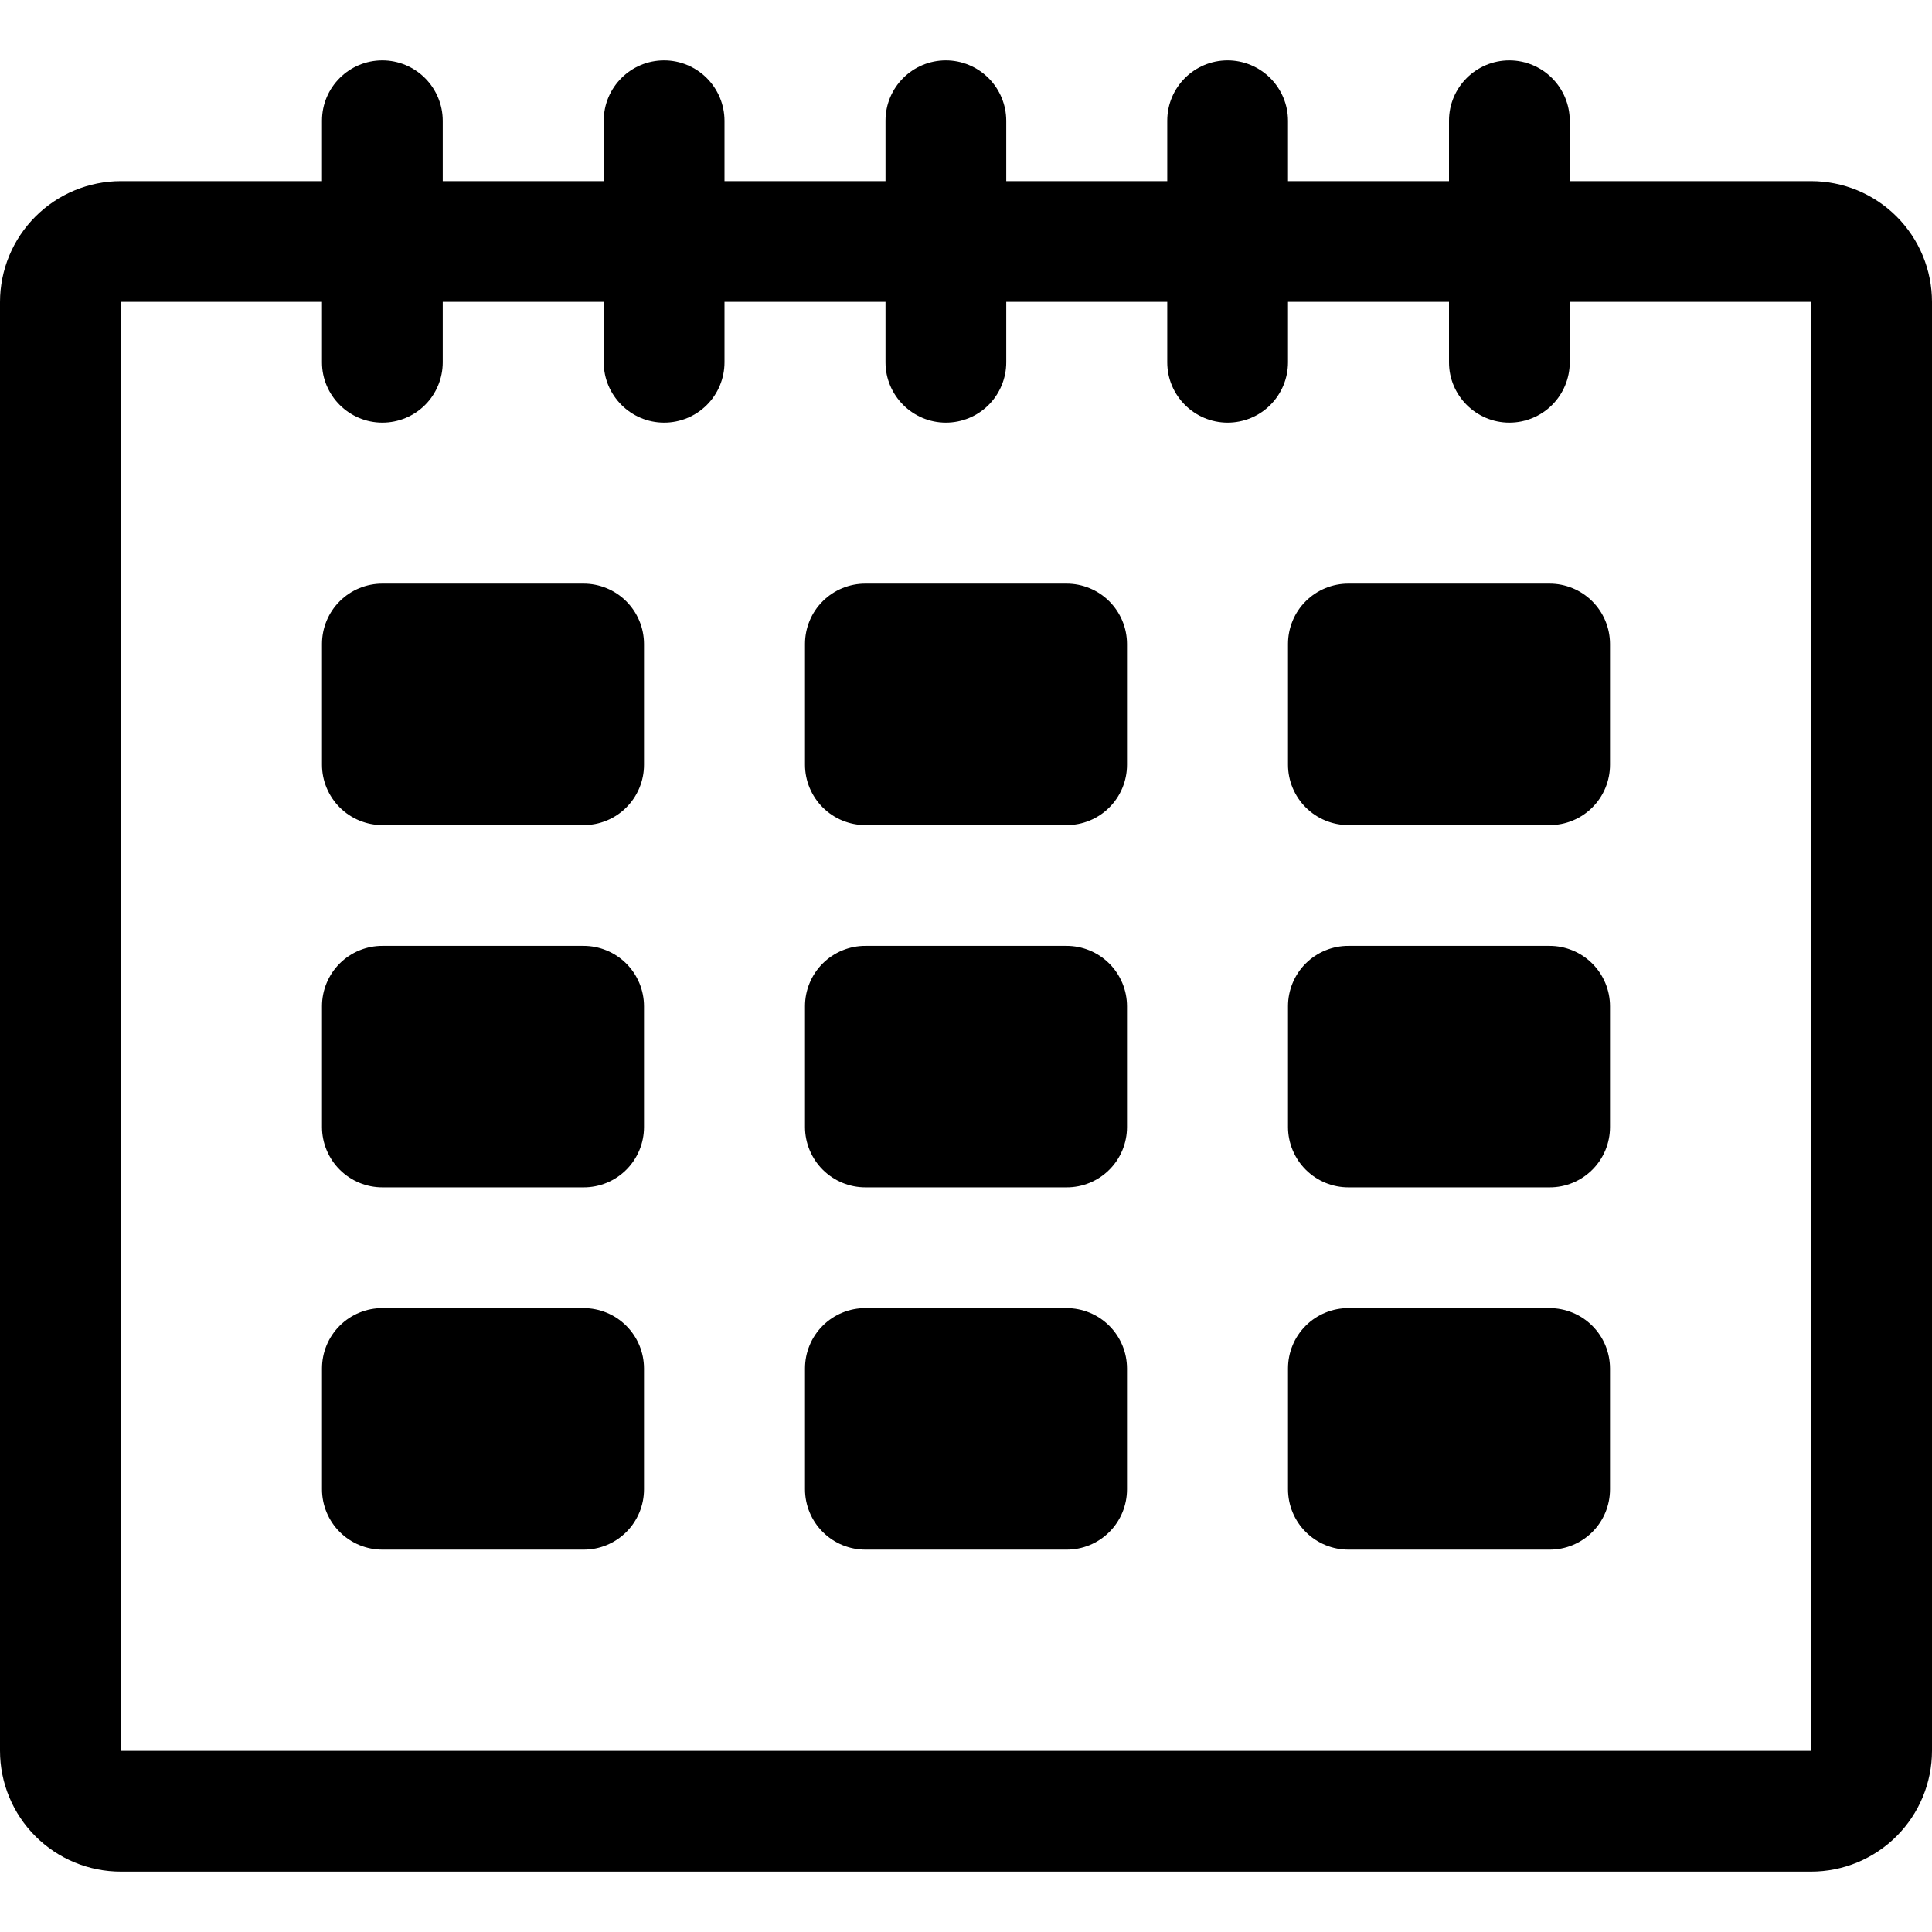
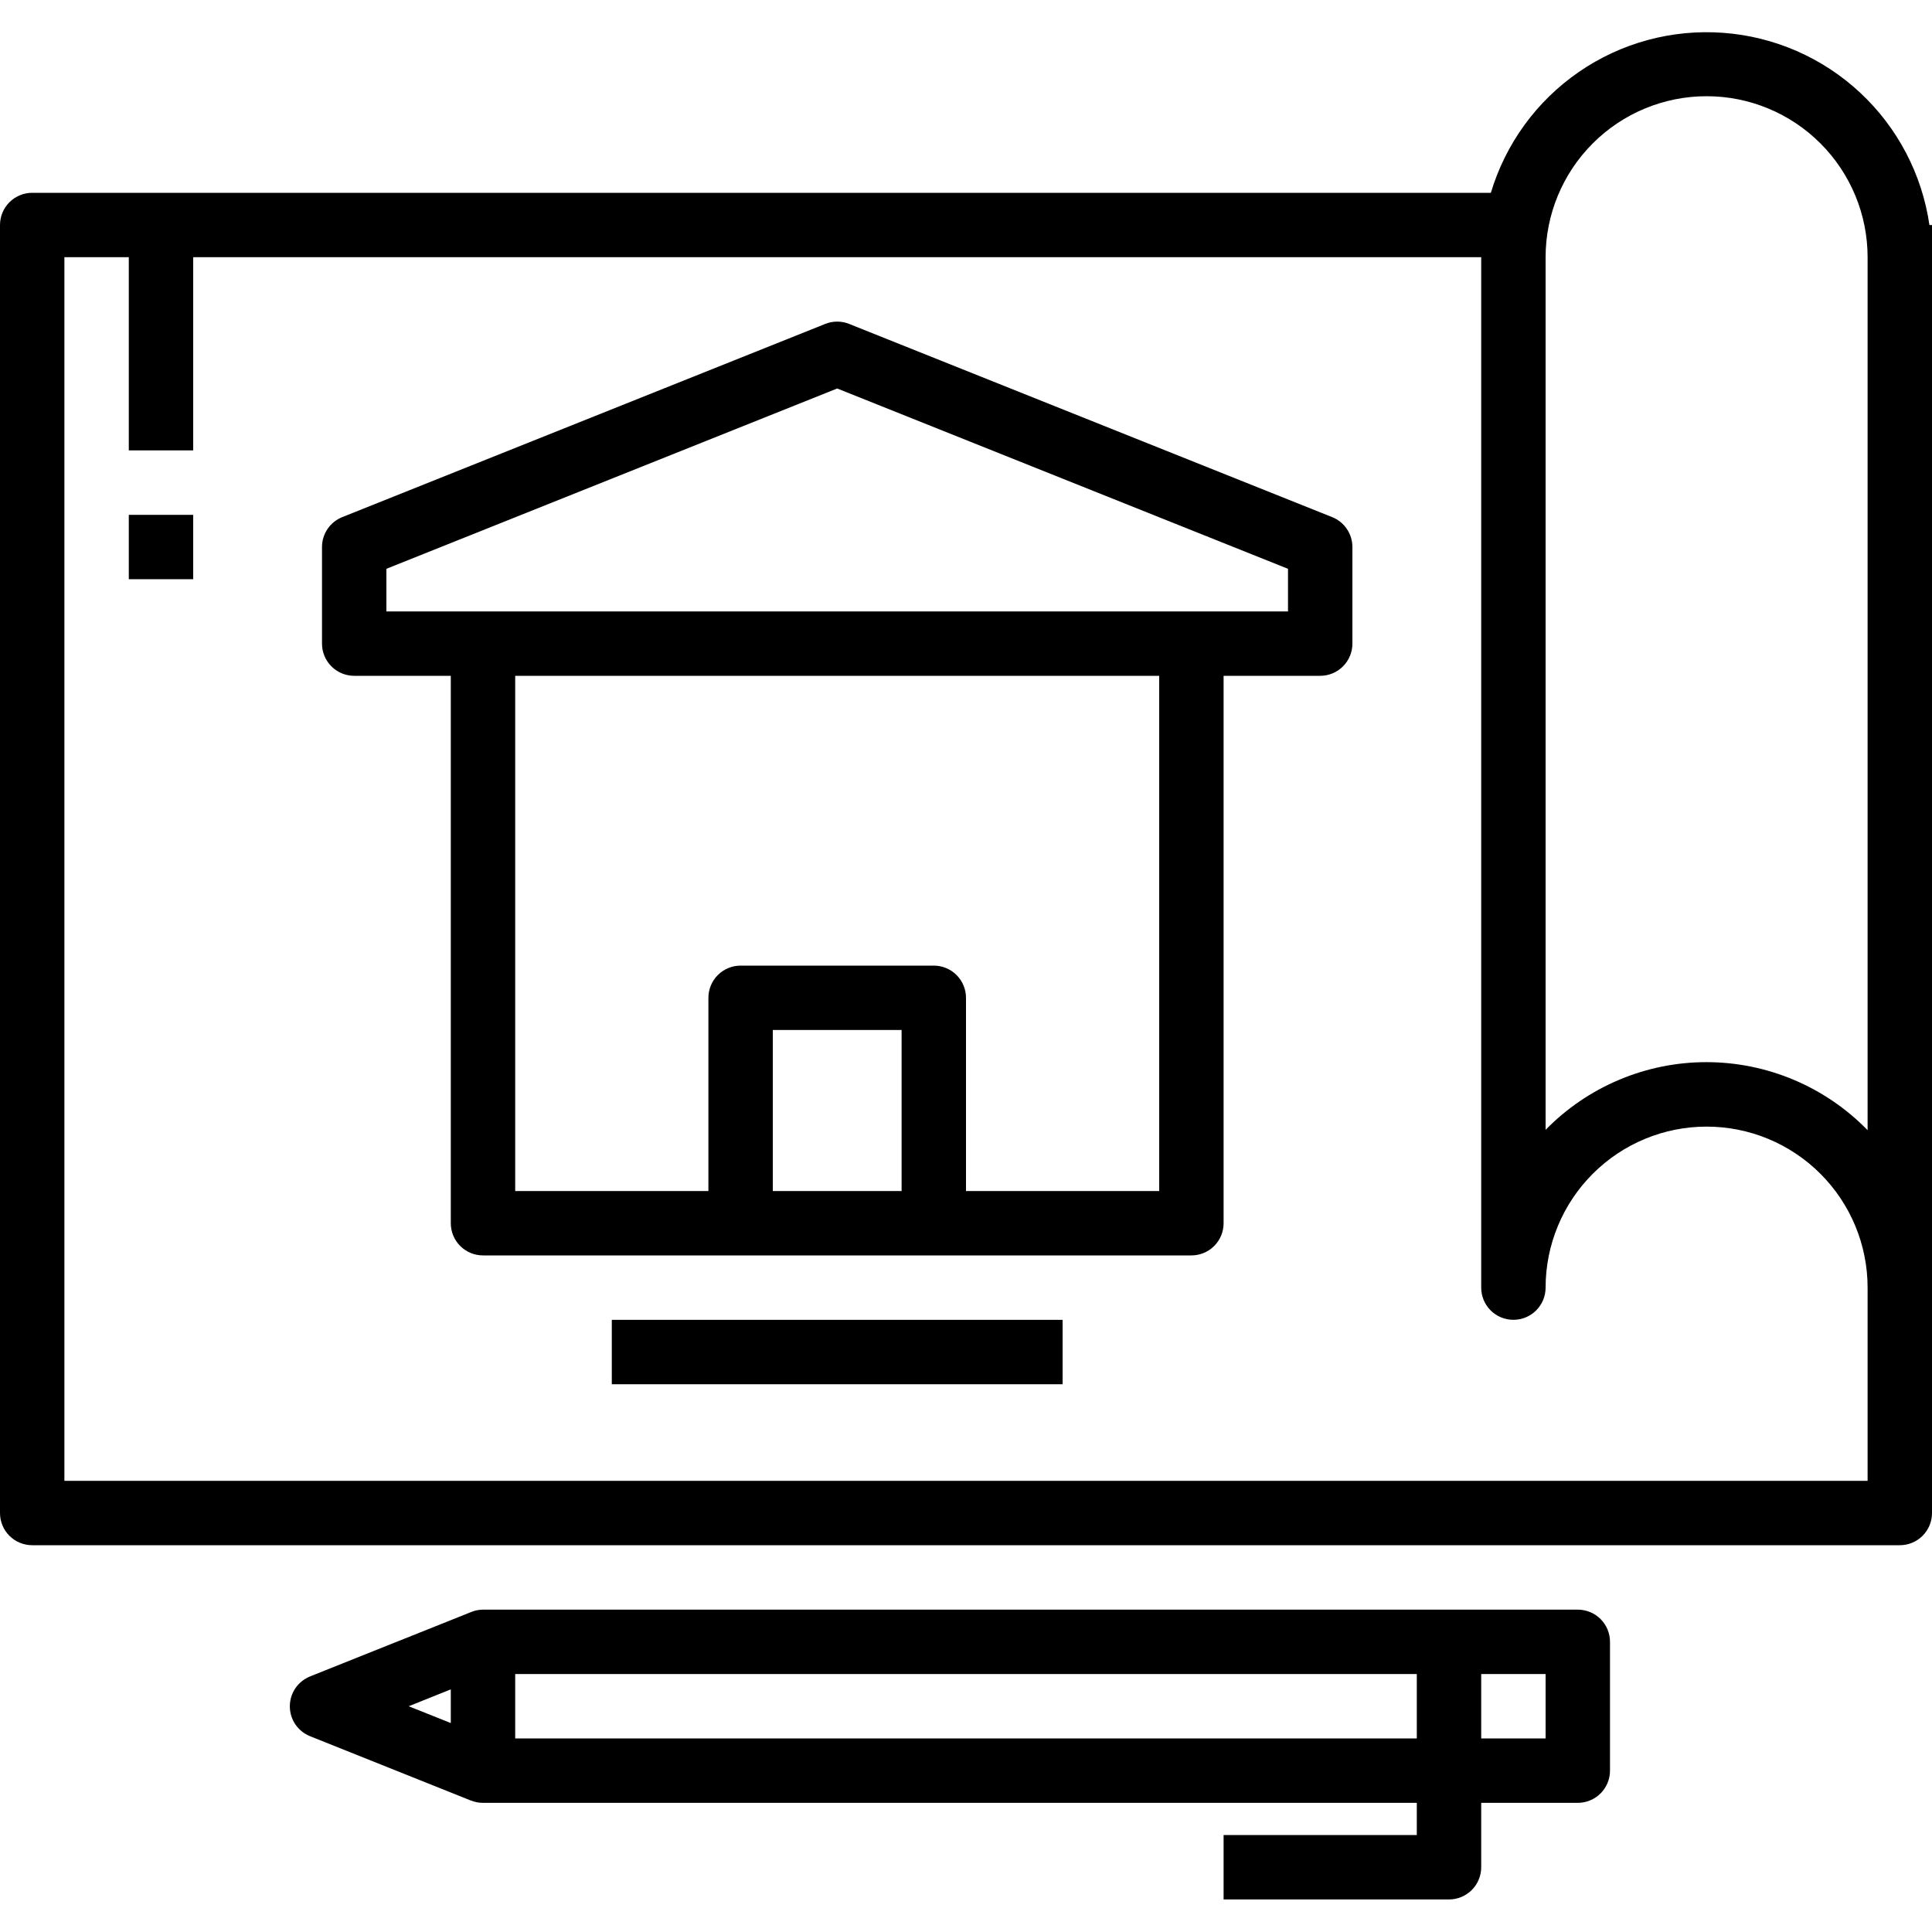
- <svg xmlns="http://www.w3.org/2000/svg" width="96" height="96" viewBox="0 0 96 96" fill="none">
-   <path fill-rule="evenodd" clip-rule="evenodd" d="M72 9H64V5.993C63.997 5.199 63.679 4.438 63.117 3.878C62.555 3.317 61.794 3.001 61 3C59.346 3 58 4.34 58 5.993V9H50V5.993C49.997 5.199 49.679 4.438 49.117 3.878C48.555 3.317 47.794 3.001 47 3C45.346 3 44 4.34 44 5.993V9H36V5.993C35.997 5.199 35.679 4.438 35.117 3.878C34.555 3.317 33.794 3.001 33 3C31.346 3 30 4.34 30 5.993V9H22V5.993C21.997 5.199 21.68 4.438 21.117 3.878C20.555 3.317 19.794 3.001 19 3C17.346 3 16 4.34 16 5.993V9H6.005C4.412 9.001 2.886 9.635 1.76 10.761C0.634 11.887 0.001 13.414 3.33086e-07 15.007V86.993C-0 87.782 0.155 88.563 0.457 89.292C0.758 90.02 1.2 90.683 1.758 91.24C2.316 91.798 2.978 92.241 3.707 92.543C4.435 92.845 5.216 93 6.005 93H89.995C91.588 92.999 93.115 92.365 94.24 91.239C95.366 90.113 95.999 88.586 96 86.993V15.007C96 14.218 95.845 13.437 95.543 12.708C95.242 11.98 94.799 11.317 94.242 10.759C93.684 10.202 93.022 9.759 92.293 9.457C91.565 9.155 90.784 9 89.995 9H78V5.993C77.997 5.199 77.68 4.438 77.117 3.878C76.555 3.317 75.794 3.001 75 3C73.347 3 72 4.34 72 5.993V9ZM72 15H64V18.008C63.998 18.802 63.682 19.564 63.119 20.125C62.557 20.686 61.794 21 61 21C59.343 21 58 19.647 58 18.008V15H50V18.008C49.998 18.802 49.682 19.564 49.119 20.125C48.557 20.686 47.794 21 47 21C45.343 21 44 19.647 44 18.008V15H36V18.008C35.998 18.802 35.682 19.564 35.119 20.125C34.557 20.686 33.794 21 33 21C31.343 21 30 19.647 30 18.008V15H22V18.008C21.998 18.802 21.682 19.564 21.119 20.125C20.557 20.686 19.794 21 19 21C17.343 21 16 19.647 16 18.008V15H6V87H90V15H78V18.008C77.998 18.802 77.682 19.564 77.119 20.125C76.557 20.686 75.794 21 75 21C73.343 21 72 19.647 72 18.008V15ZM64 67.997C64 67.602 64.078 67.212 64.229 66.847C64.38 66.482 64.602 66.151 64.882 65.873C65.162 65.594 65.494 65.374 65.859 65.224C66.224 65.074 66.615 64.998 67.01 65H76.99C77.384 64.999 77.775 65.076 78.14 65.226C78.505 65.376 78.836 65.597 79.116 65.875C79.395 66.153 79.617 66.484 79.769 66.848C79.921 67.212 79.999 67.603 80 67.997V74.003C80 74.398 79.922 74.788 79.771 75.153C79.62 75.518 79.398 75.849 79.118 76.127C78.838 76.406 78.506 76.626 78.141 76.776C77.776 76.926 77.385 77.002 76.99 77H67.01C66.616 77.001 66.225 76.924 65.86 76.774C65.495 76.624 65.164 76.403 64.884 76.125C64.605 75.847 64.383 75.516 64.231 75.152C64.079 74.788 64.001 74.397 64 74.003V67.997ZM40 67.997C40 67.602 40.078 67.212 40.229 66.847C40.38 66.482 40.602 66.151 40.882 65.873C41.162 65.594 41.494 65.374 41.859 65.224C42.224 65.074 42.615 64.998 43.01 65H52.99C53.384 64.999 53.775 65.076 54.14 65.226C54.505 65.376 54.836 65.597 55.116 65.875C55.395 66.153 55.617 66.484 55.769 66.848C55.921 67.212 55.999 67.603 56 67.997V74.003C56 74.398 55.922 74.788 55.771 75.153C55.62 75.518 55.398 75.849 55.118 76.127C54.838 76.406 54.506 76.626 54.141 76.776C53.776 76.926 53.385 77.002 52.99 77H43.01C42.616 77.001 42.225 76.924 41.86 76.774C41.495 76.624 41.164 76.403 40.884 76.125C40.605 75.847 40.383 75.516 40.231 75.152C40.079 74.788 40.001 74.397 40 74.003V67.997ZM16 67.997C16 67.602 16.078 67.212 16.229 66.847C16.381 66.482 16.602 66.151 16.882 65.873C17.162 65.594 17.494 65.374 17.859 65.224C18.224 65.074 18.615 64.998 19.01 65H28.99C29.384 64.999 29.775 65.076 30.14 65.226C30.505 65.376 30.836 65.597 31.116 65.875C31.395 66.153 31.617 66.484 31.769 66.848C31.921 67.212 31.999 67.603 32 67.997V74.003C32 74.398 31.922 74.788 31.771 75.153C31.619 75.518 31.398 75.849 31.118 76.127C30.838 76.406 30.506 76.626 30.141 76.776C29.776 76.926 29.385 77.002 28.99 77H19.01C18.616 77.001 18.225 76.924 17.86 76.774C17.495 76.624 17.164 76.403 16.884 76.125C16.605 75.847 16.383 75.516 16.231 75.152C16.079 74.788 16.001 74.397 16 74.003V67.997ZM64 49.997C64 49.602 64.078 49.212 64.229 48.847C64.38 48.482 64.602 48.151 64.882 47.873C65.162 47.594 65.494 47.374 65.859 47.224C66.224 47.074 66.615 46.998 67.01 47H76.99C77.384 46.999 77.775 47.076 78.14 47.226C78.505 47.376 78.836 47.597 79.116 47.875C79.395 48.153 79.617 48.484 79.769 48.848C79.921 49.212 79.999 49.603 80 49.997V56.003C80 56.398 79.922 56.788 79.771 57.153C79.62 57.518 79.398 57.849 79.118 58.127C78.838 58.406 78.506 58.626 78.141 58.776C77.776 58.926 77.385 59.002 76.99 59H67.01C66.616 59.001 66.225 58.924 65.86 58.774C65.495 58.624 65.164 58.403 64.884 58.125C64.605 57.847 64.383 57.516 64.231 57.152C64.079 56.788 64.001 56.397 64 56.003V49.997ZM40 49.997C40 49.602 40.078 49.212 40.229 48.847C40.38 48.482 40.602 48.151 40.882 47.873C41.162 47.594 41.494 47.374 41.859 47.224C42.224 47.074 42.615 46.998 43.01 47H52.99C53.384 46.999 53.775 47.076 54.14 47.226C54.505 47.376 54.836 47.597 55.116 47.875C55.395 48.153 55.617 48.484 55.769 48.848C55.921 49.212 55.999 49.603 56 49.997V56.003C56 56.398 55.922 56.788 55.771 57.153C55.62 57.518 55.398 57.849 55.118 58.127C54.838 58.406 54.506 58.626 54.141 58.776C53.776 58.926 53.385 59.002 52.99 59H43.01C42.616 59.001 42.225 58.924 41.86 58.774C41.495 58.624 41.164 58.403 40.884 58.125C40.605 57.847 40.383 57.516 40.231 57.152C40.079 56.788 40.001 56.397 40 56.003V49.997ZM16 49.997C16 49.602 16.078 49.212 16.229 48.847C16.381 48.482 16.602 48.151 16.882 47.873C17.162 47.594 17.494 47.374 17.859 47.224C18.224 47.074 18.615 46.998 19.01 47H28.99C29.384 46.999 29.775 47.076 30.14 47.226C30.505 47.376 30.836 47.597 31.116 47.875C31.395 48.153 31.617 48.484 31.769 48.848C31.921 49.212 31.999 49.603 32 49.997V56.003C32 56.398 31.922 56.788 31.771 57.153C31.619 57.518 31.398 57.849 31.118 58.127C30.838 58.406 30.506 58.626 30.141 58.776C29.776 58.926 29.385 59.002 28.99 59H19.01C18.616 59.001 18.225 58.924 17.86 58.774C17.495 58.624 17.164 58.403 16.884 58.125C16.605 57.847 16.383 57.516 16.231 57.152C16.079 56.788 16.001 56.397 16 56.003V49.997ZM64 31.997C64 31.602 64.078 31.212 64.229 30.847C64.38 30.482 64.602 30.151 64.882 29.873C65.162 29.594 65.494 29.374 65.859 29.224C66.224 29.074 66.615 28.998 67.01 29H76.99C77.384 28.999 77.775 29.076 78.14 29.226C78.505 29.376 78.836 29.597 79.116 29.875C79.395 30.153 79.617 30.484 79.769 30.848C79.921 31.212 79.999 31.603 80 31.997V38.003C80 38.398 79.922 38.788 79.771 39.153C79.62 39.518 79.398 39.849 79.118 40.127C78.838 40.406 78.506 40.626 78.141 40.776C77.776 40.926 77.385 41.002 76.99 41H67.01C66.616 41.001 66.225 40.924 65.86 40.774C65.495 40.624 65.164 40.403 64.884 40.125C64.605 39.847 64.383 39.516 64.231 39.152C64.079 38.788 64.001 38.397 64 38.003V31.997ZM40 31.997C40 31.602 40.078 31.212 40.229 30.847C40.38 30.482 40.602 30.151 40.882 29.873C41.162 29.594 41.494 29.374 41.859 29.224C42.224 29.074 42.615 28.998 43.01 29H52.99C53.384 28.999 53.775 29.076 54.14 29.226C54.505 29.376 54.836 29.597 55.116 29.875C55.395 30.153 55.617 30.484 55.769 30.848C55.921 31.212 55.999 31.603 56 31.997V38.003C56 38.398 55.922 38.788 55.771 39.153C55.62 39.518 55.398 39.849 55.118 40.127C54.838 40.406 54.506 40.626 54.141 40.776C53.776 40.926 53.385 41.002 52.99 41H43.01C42.616 41.001 42.225 40.924 41.86 40.774C41.495 40.624 41.164 40.403 40.884 40.125C40.605 39.847 40.383 39.516 40.231 39.152C40.079 38.788 40.001 38.397 40 38.003V31.997ZM16 31.997C16 31.602 16.078 31.212 16.229 30.847C16.381 30.482 16.602 30.151 16.882 29.873C17.162 29.594 17.494 29.374 17.859 29.224C18.224 29.074 18.615 28.998 19.01 29H28.99C29.384 28.999 29.775 29.076 30.14 29.226C30.505 29.376 30.836 29.597 31.116 29.875C31.395 30.153 31.617 30.484 31.769 30.848C31.921 31.212 31.999 31.603 32 31.997V38.003C32 38.398 31.922 38.788 31.771 39.153C31.619 39.518 31.398 39.849 31.118 40.127C30.838 40.406 30.506 40.626 30.141 40.776C29.776 40.926 29.385 41.002 28.99 41H19.01C18.616 41.001 18.225 40.924 17.86 40.774C17.495 40.624 17.164 40.403 16.884 40.125C16.605 39.847 16.383 39.516 16.231 39.152C16.079 38.788 16.001 38.397 16 38.003V31.997Z" fill="black" />
+ <svg xmlns="http://www.w3.org/2000/svg" width="60" height="60" viewBox="0 0 60 60" fill="none">
+   <path d="M59.92 6.988C59.691 5.412 58.931 3.962 57.766 2.876C56.601 1.791 55.1 1.135 53.512 1.019C51.923 0.902 50.343 1.331 49.032 2.235C47.72 3.139 46.757 4.463 46.3 5.988H1C0.735 5.988 0.48 6.094 0.293 6.281C0.105 6.469 0 6.723 0 6.988V46.988C0 47.254 0.105 47.508 0.293 47.696C0.48 47.883 0.735 47.988 1 47.988H59C59.265 47.988 59.52 47.883 59.707 47.696C59.895 47.508 60 47.254 60 46.988V6.988H59.92ZM58 45.988H2V7.988H4V13.988H6V7.988H46V39.988C46 40.254 46.105 40.508 46.293 40.696C46.48 40.883 46.735 40.988 47 40.988C47.265 40.988 47.52 40.883 47.707 40.696C47.895 40.508 48 40.254 48 39.988C48 38.662 48.527 37.391 49.465 36.453C50.402 35.515 51.674 34.988 53 34.988C54.326 34.988 55.598 35.515 56.535 36.453C57.473 37.391 58 38.662 58 39.988V45.988ZM58 35.099C57.35 34.432 56.573 33.901 55.715 33.538C54.856 33.175 53.934 32.987 53.002 32.986C52.07 32.985 51.148 33.17 50.289 33.532C49.429 33.893 48.651 34.422 48 35.088V7.988C48 6.662 48.527 5.391 49.465 4.453C50.402 3.515 51.674 2.988 53 2.988C54.326 2.988 55.598 3.515 56.535 4.453C57.473 5.391 58 6.662 58 7.988V35.099Z" fill="black" />
+   <path d="M41.371 16.059L26.371 10.059C26.133 9.964 25.867 9.964 25.629 10.059L10.629 16.059C10.443 16.134 10.284 16.262 10.172 16.427C10.06 16.593 10 16.788 10 16.988V19.988C10 20.254 10.105 20.508 10.293 20.695C10.48 20.883 10.735 20.988 11 20.988H14V37.988C14 38.254 14.105 38.508 14.293 38.696C14.48 38.883 14.735 38.988 15 38.988H37C37.265 38.988 37.52 38.883 37.707 38.696C37.895 38.508 38 38.254 38 37.988V20.988H41C41.265 20.988 41.52 20.883 41.707 20.695C41.895 20.508 42 20.254 42 19.988V16.988C42 16.788 41.94 16.593 41.828 16.427C41.716 16.262 41.557 16.134 41.371 16.059ZM24 36.988V31.988H28V36.988H24ZM36 36.988H30V30.988C30 30.723 29.895 30.469 29.707 30.281C29.52 30.094 29.265 29.988 29 29.988H23C22.735 29.988 22.48 30.094 22.293 30.281C22.105 30.469 22 30.723 22 30.988V36.988H16V20.988H36V36.988ZM40 18.988H12V17.665L26 12.065L40 17.665V18.988Z" fill="black" />
+   <path d="M33 40.989H19V42.989H33V40.989Z" fill="black" />
+   <path d="M49 49.989H15C14.873 49.99 14.747 50.015 14.63 50.063L14.612 50.071L9.631 52.062C9.445 52.137 9.286 52.265 9.173 52.43C9.061 52.596 9.001 52.791 9.001 52.992C9.001 53.192 9.061 53.387 9.173 53.553C9.286 53.718 9.445 53.846 9.631 53.92L14.612 55.913L14.63 55.919C14.748 55.966 14.873 55.989 15 55.989H44V56.989H38V58.989H45C45.265 58.989 45.52 58.883 45.707 58.696C45.895 58.508 46 58.254 46 57.989V55.989H49C49.265 55.989 49.52 55.883 49.707 55.696C49.895 55.508 50 55.254 50 54.989V50.989C50 50.723 49.895 50.469 49.707 50.281C49.52 50.094 49.265 49.989 49 49.989ZM14 52.465V53.511L12.692 52.989L14 52.465ZM16 51.989H44V53.989H16V51.989ZM48 53.989H46V51.989H48V53.989Z" fill="black" />
+   <path d="M6 15.989H4V17.988H6V15.989Z" fill="black" />
</svg>
